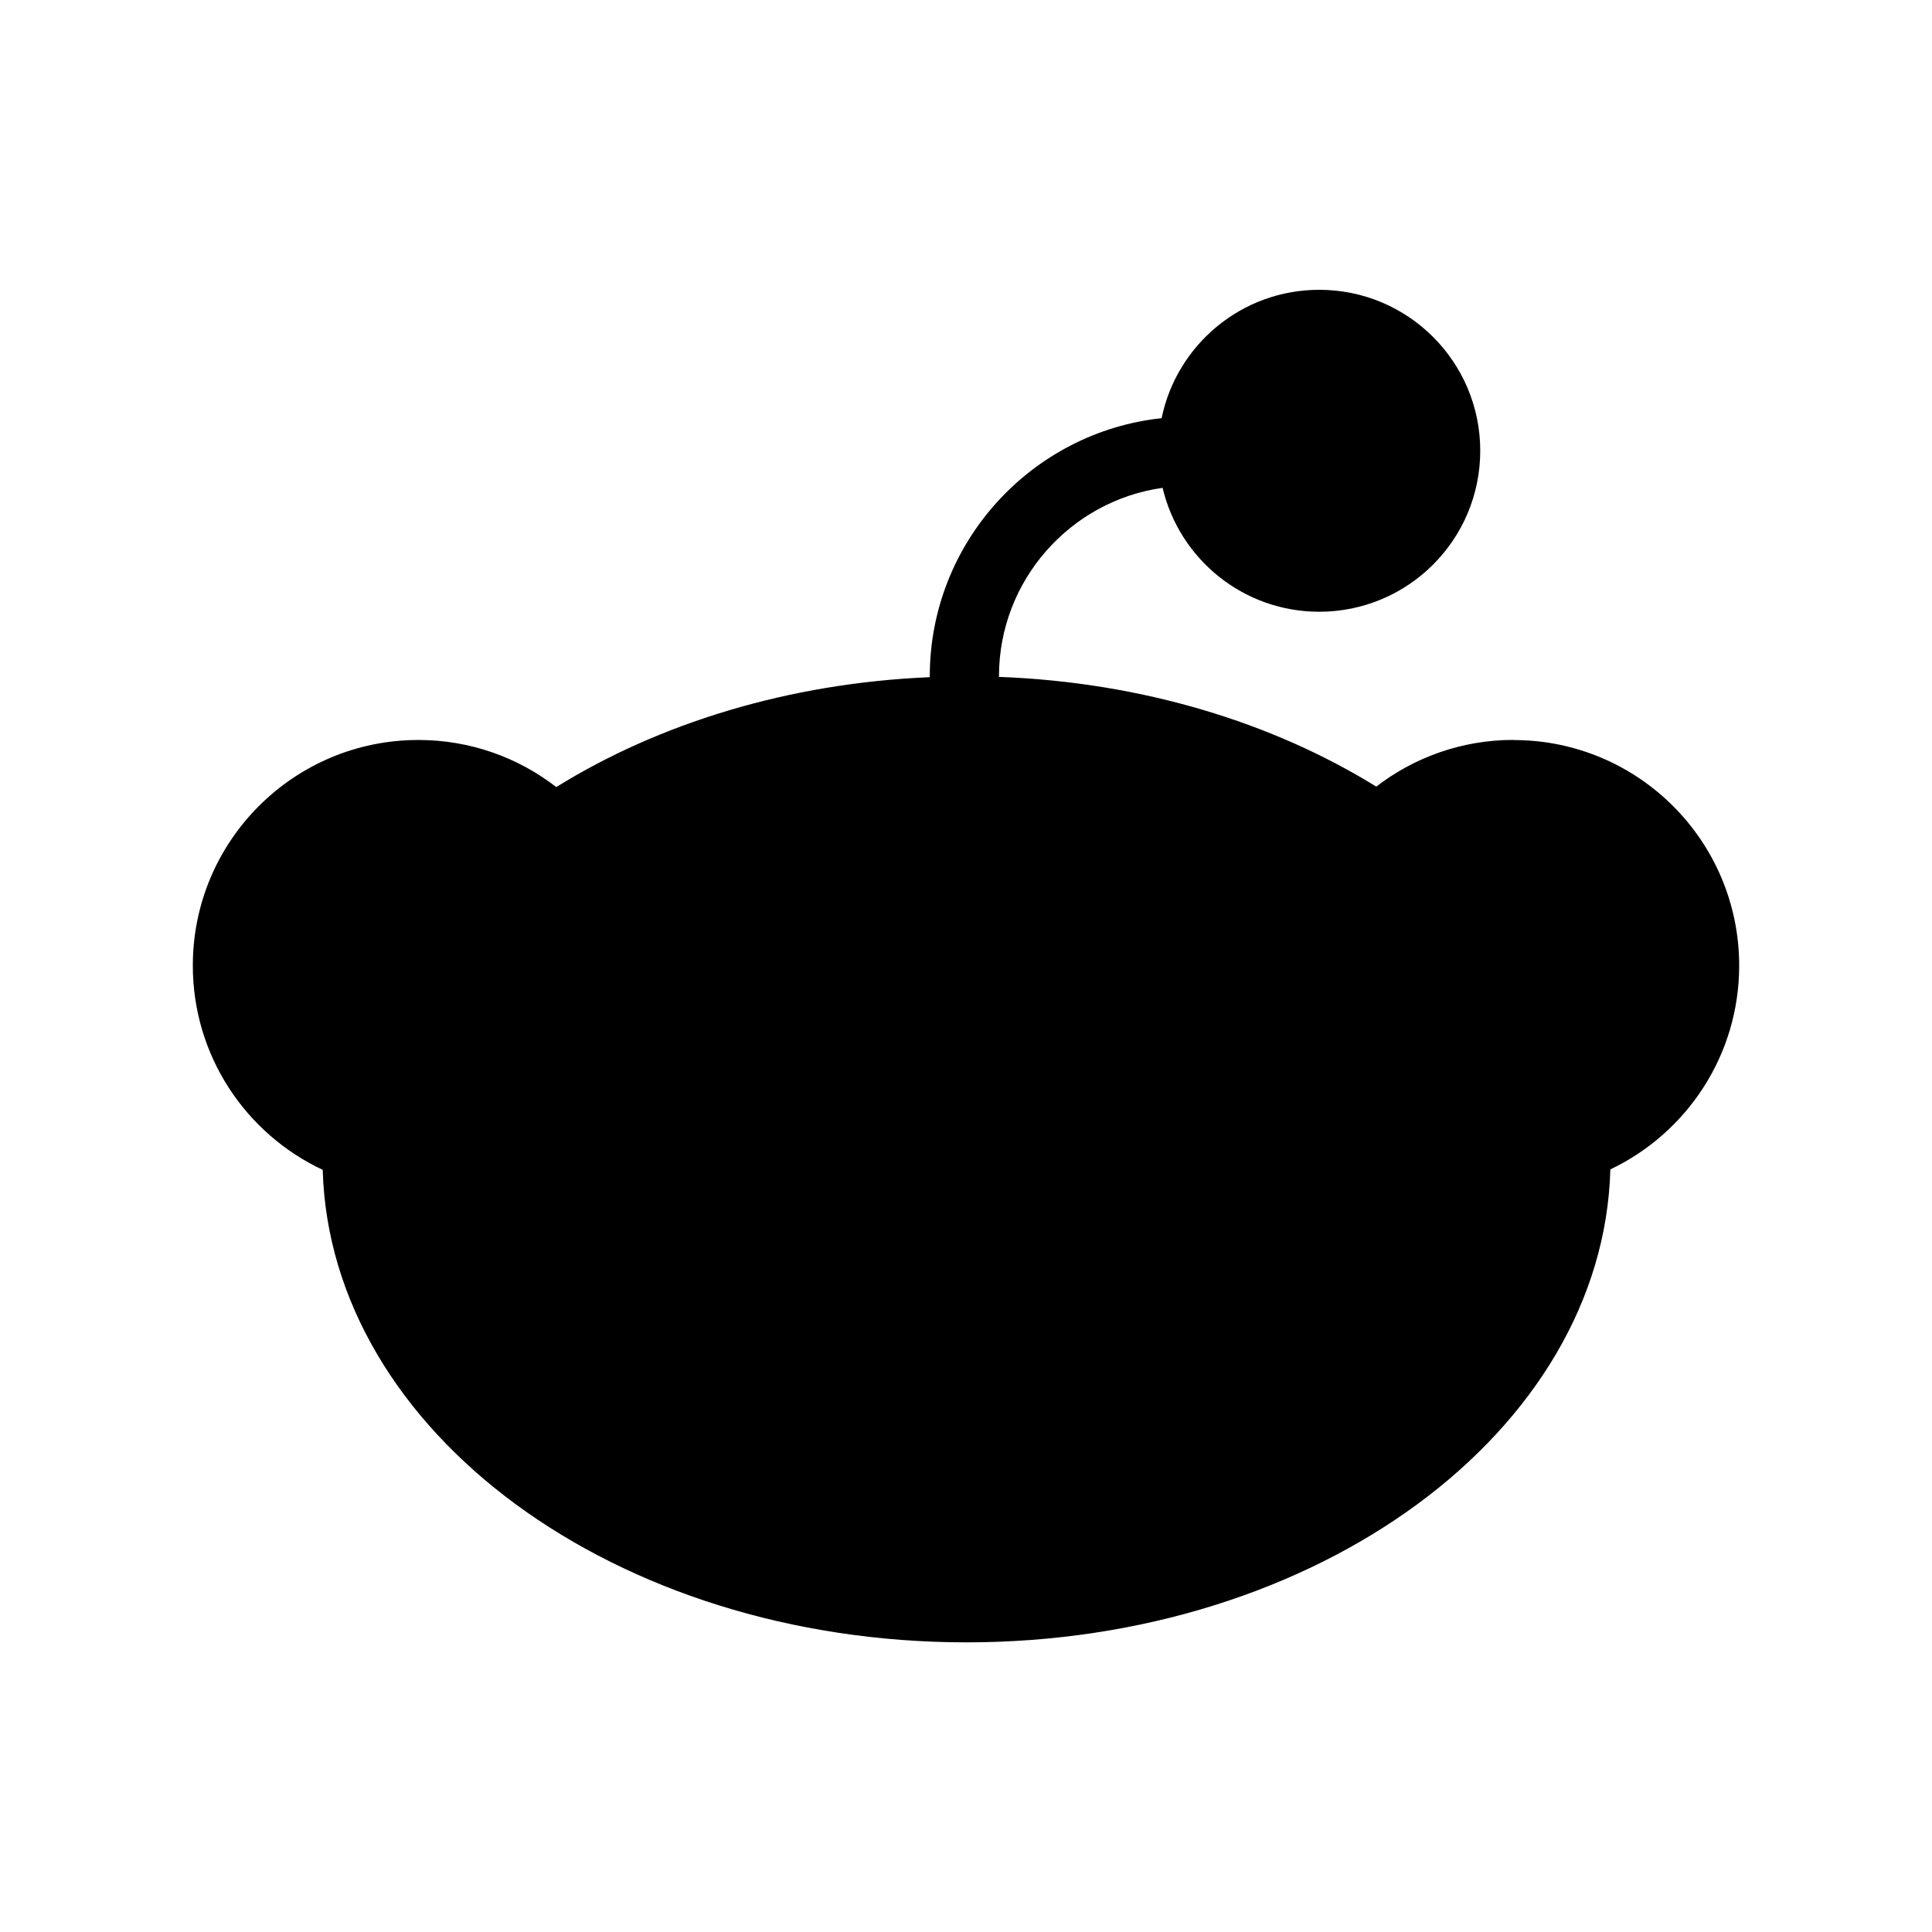
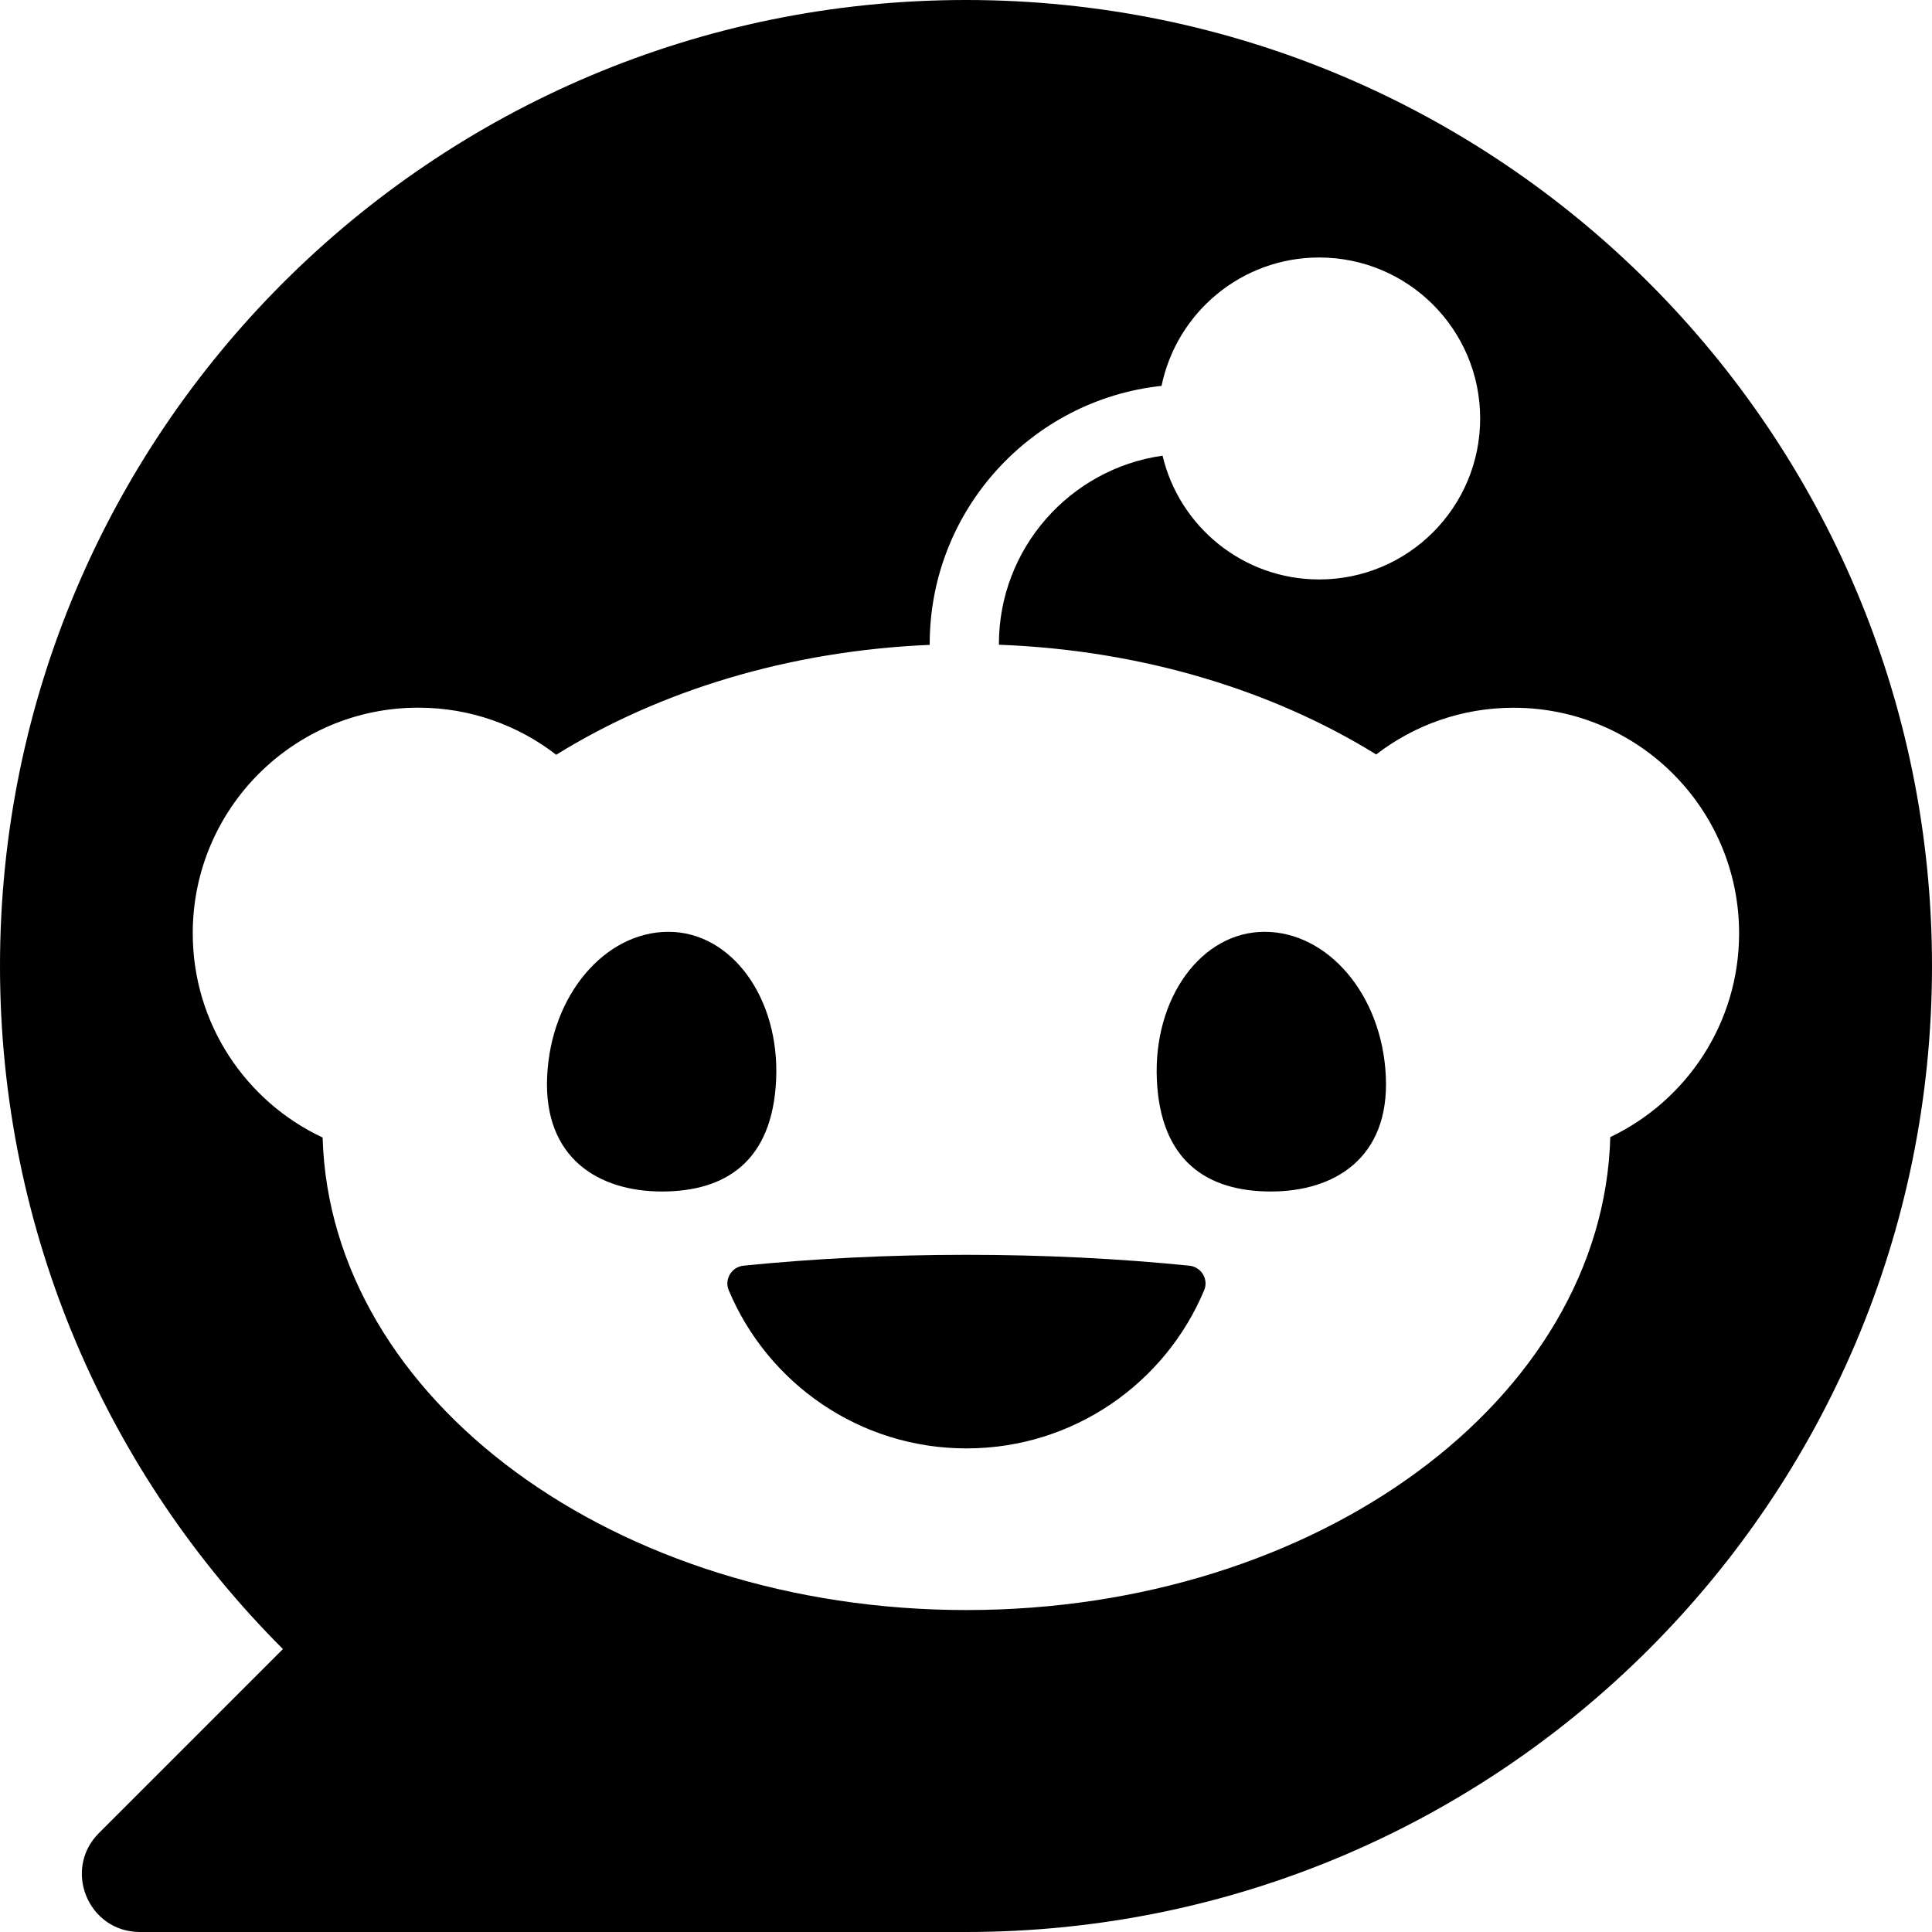
<svg xmlns="http://www.w3.org/2000/svg" viewBox="0 0 256 256" fill="currentColor">
-   <path d="m200.56,98.04c-6.85,0-13.16,2.31-18.2,6.19-13.72-8.49-31.04-13.83-49.99-14.54,0-.03,0-.05,0-.08,0-12.7,9.44-23.24,21.68-24.97,2.22,9.41,10.67,16.42,20.76,16.42,11.78,0,21.33-9.55,21.33-21.33s-9.55-21.33-21.33-21.33c-10.3,0-18.89,7.3-20.89,17.01-17.25,1.85-30.72,16.48-30.72,34.21,0,.04,0,.07,0,.11-18.76.79-35.89,6.13-49.49,14.56-5.05-3.91-11.39-6.24-18.27-6.24-16.51,0-29.89,13.38-29.89,29.89,0,11.98,7.04,22.3,17.21,27.07.99,34.7,38.8,62.61,85.31,62.61s84.37-27.94,85.31-62.67c10.09-4.8,17.07-15.09,17.07-27,0-16.51-13.38-29.89-29.89-29.89Z" />
+   <path fill-rule="evenodd" clip-rule="evenodd" d="m128,0h0C57.31,0,0,57.31,0,128h0c0,35.35,14.33,67.35,37.49,90.51l-24.38,24.38c-4.84,4.84-1.41,13.11,5.43,13.11h109.46s0,0,0,0c70.69,0,128-57.31,128-128h0C256,57.31,198.69,0,128,0Z M154.04,60.36c2.22,9.41,10.67,16.42,20.76,16.42,11.78,0,21.33-9.55,21.33-21.33s-9.55-21.33-21.33-21.33c-10.3,0-18.89,7.3-20.89,17.01-17.25,1.85-30.72,16.48-30.72,34.21,0,.04,0,.07,0,.11-18.76.79-35.89,6.13-49.49,14.56-5.05-3.91-11.39-6.24-18.27-6.24-16.51,0-29.89,13.38-29.89,29.89,0,11.98,7.04,22.3,17.21,27.07.99,34.7,38.8,62.61,85.31,62.61s84.37-27.94,85.31-62.67c10.09-4.8,17.07-15.09,17.07-27,0-16.51-13.38-29.89-29.89-29.89-6.85,0-13.16,2.31-18.2,6.19-13.72-8.49-31.04-13.83-49.99-14.54,0-.03,0-.05,0-.08,0-12.7,9.44-23.24,21.68-24.97Zm-81.54,82.27c.5-10.84,7.7-19.16,16.07-19.16s14.77,8.79,14.27,19.63c-.5,10.84-6.75,14.78-15.13,14.78s-15.71-4.41-15.21-15.25Zm95.06-19.16c8.38,0,15.58,8.32,16.07,19.16.5,10.84-6.84,15.25-15.21,15.25s-14.63-3.93-15.13-14.78c-.5-10.84,5.89-19.63,14.27-19.63Zm-9.96,44.24c1.57.16,2.57,1.79,1.96,3.25-5.15,12.31-17.31,20.96-31.5,20.96s-26.34-8.65-31.5-20.96c-.61-1.46.39-3.09,1.96-3.25,9.2-.93,19.15-1.44,29.54-1.44s20.33.51,29.54,1.44Z" />
</svg>
